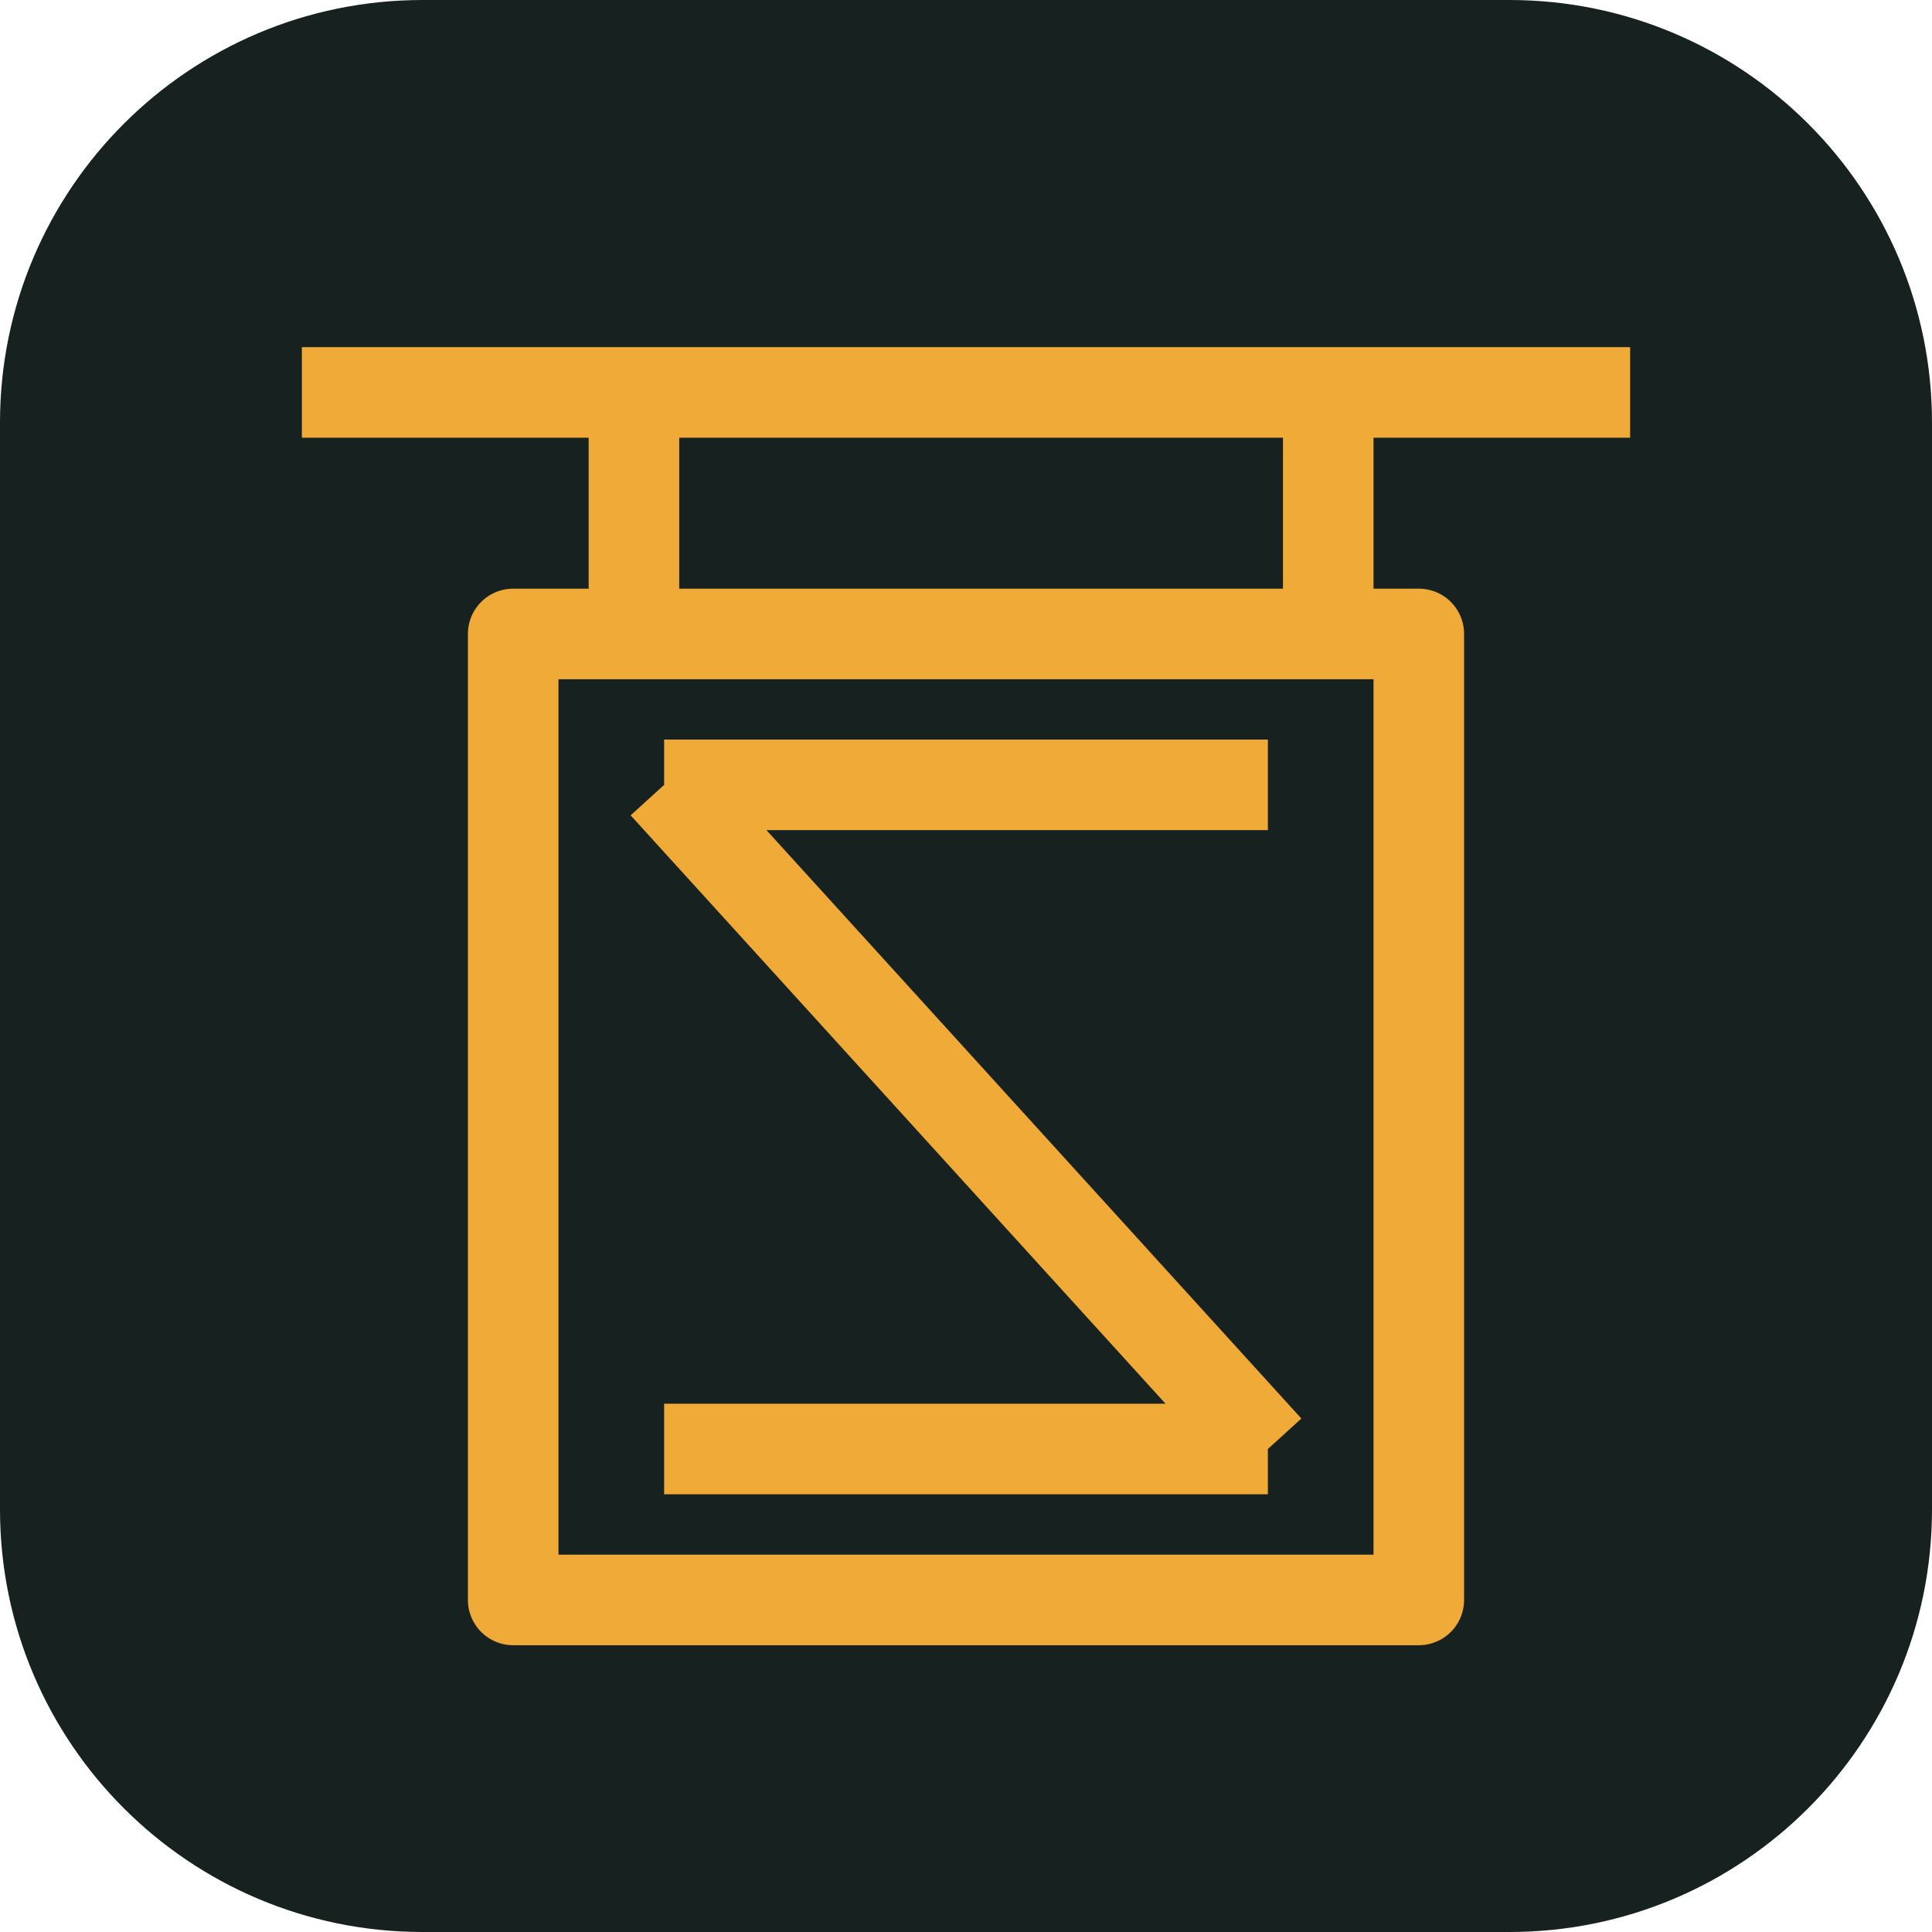
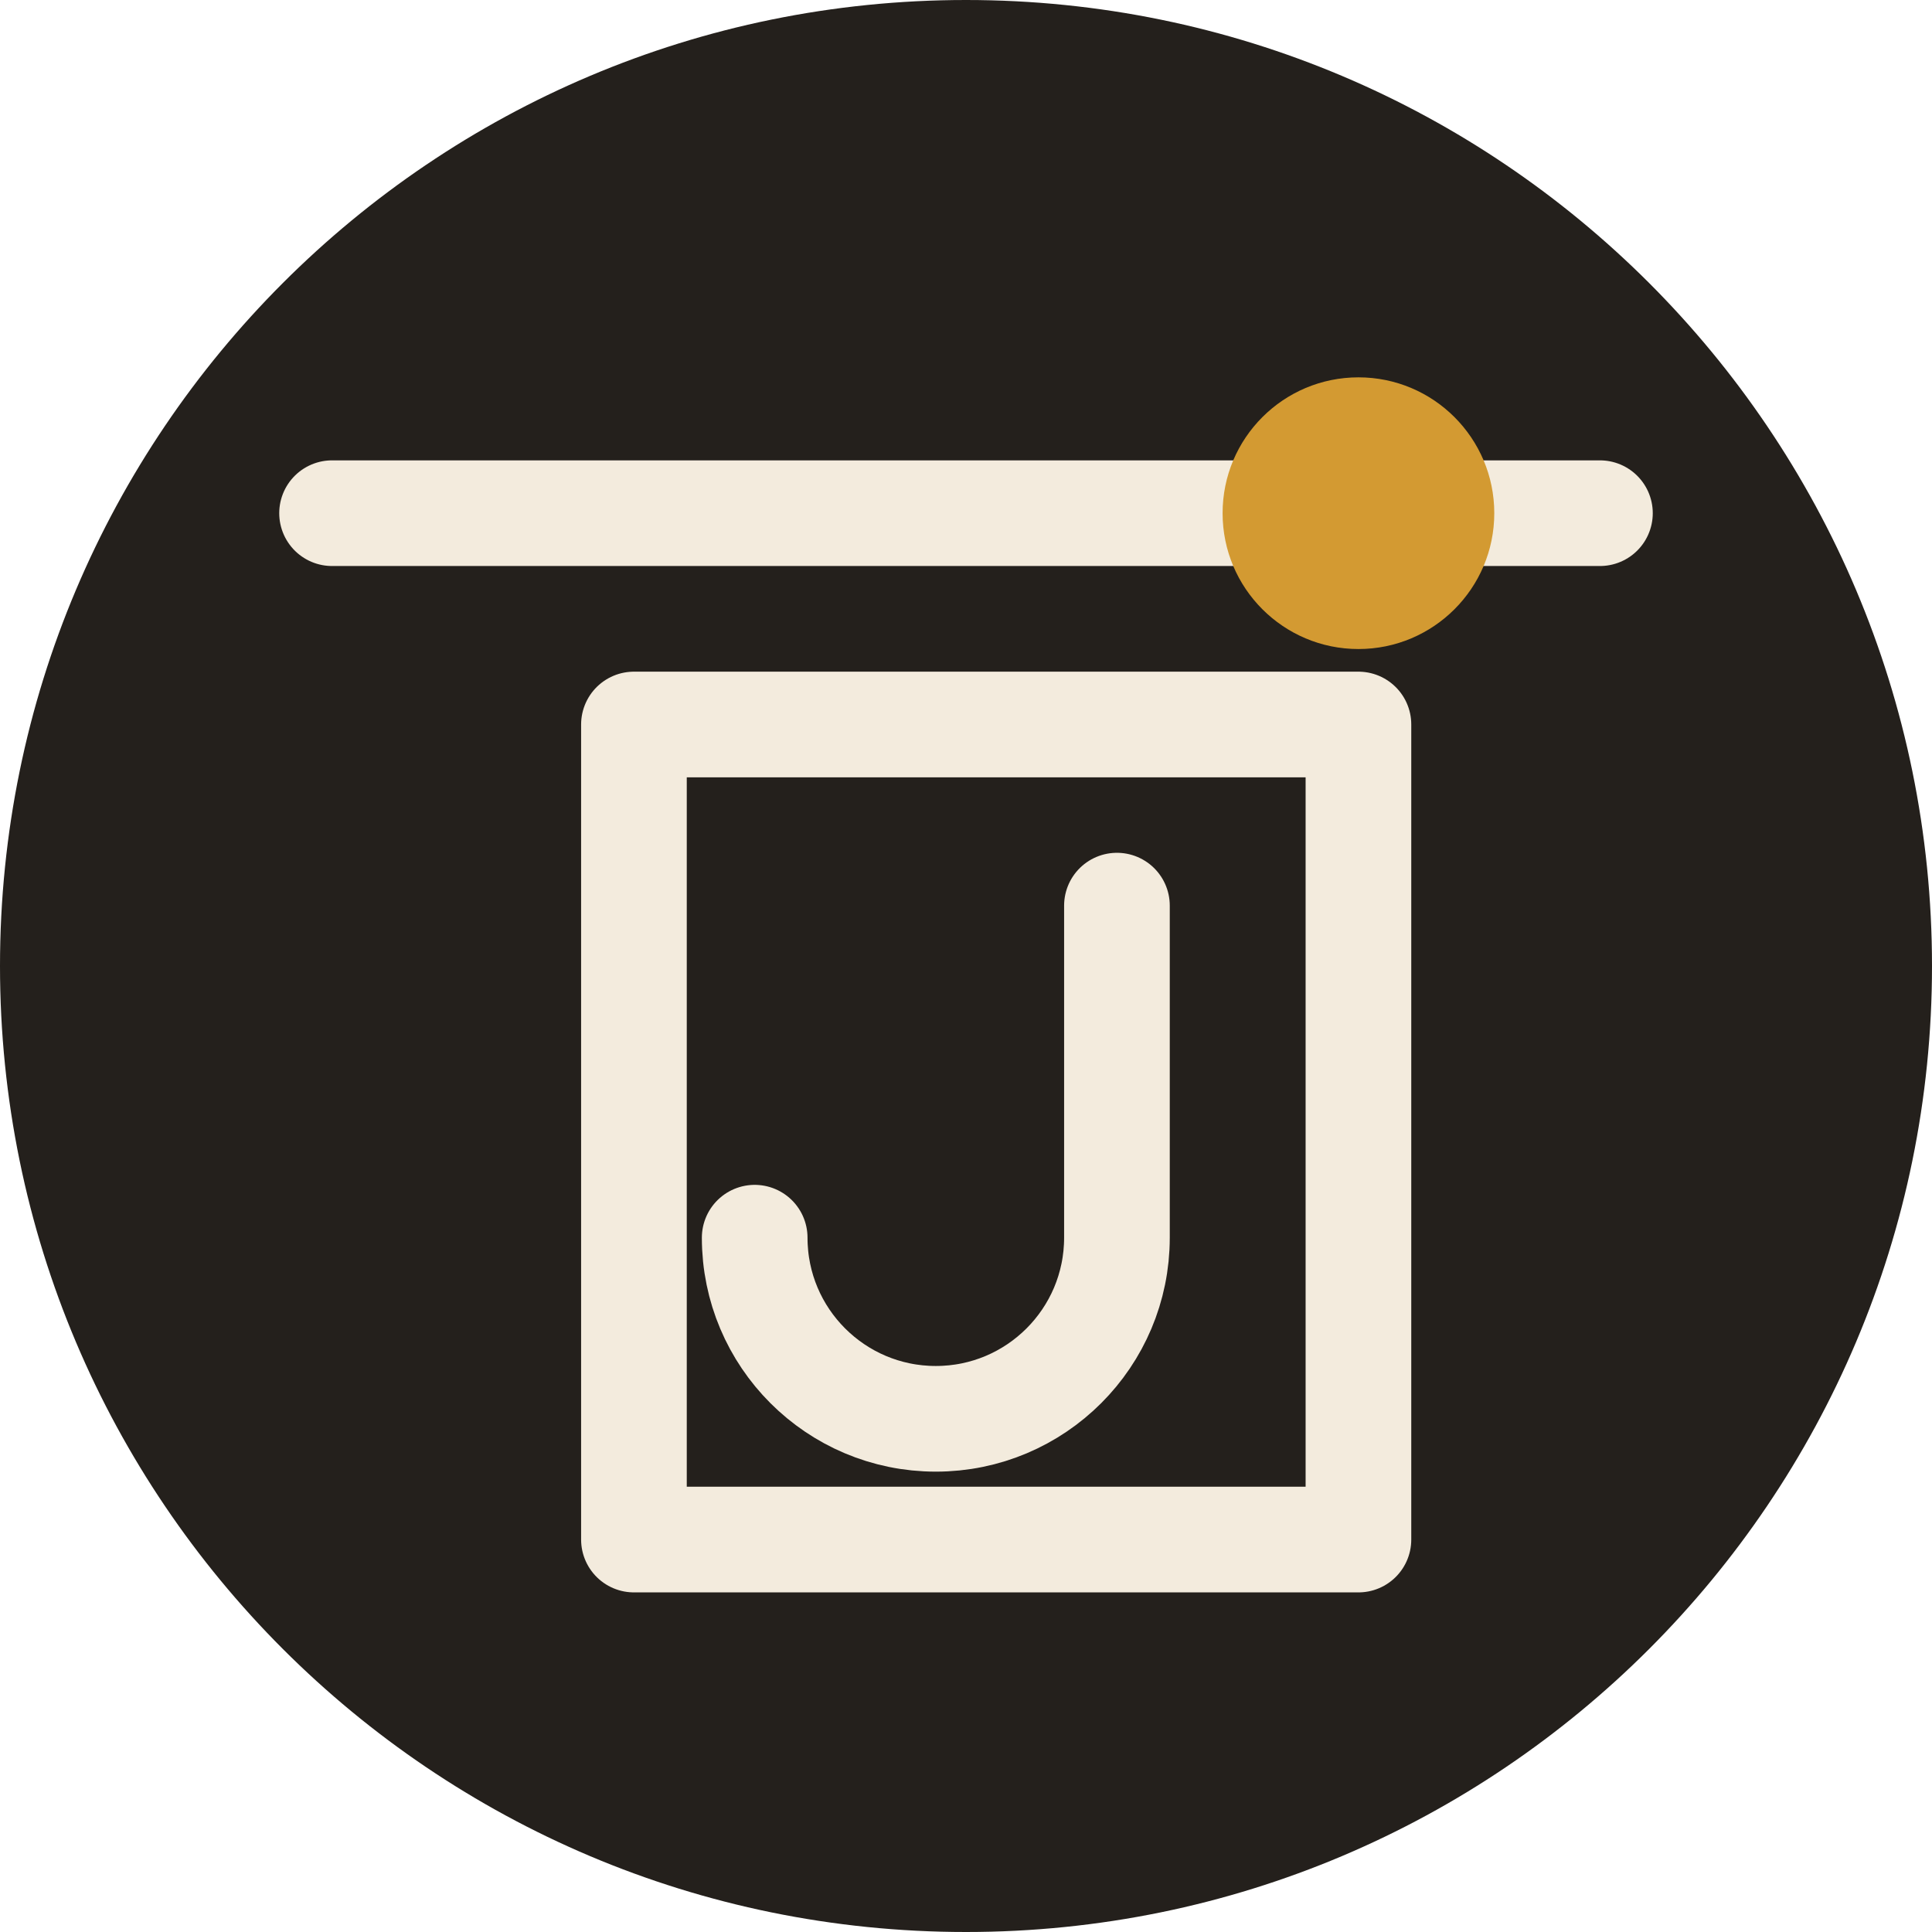
<svg xmlns="http://www.w3.org/2000/svg" viewBox="0 0 64 64">
-   <rect width="64" height="64" rx="14" fill="#17211f" />
-   <path d="M10 13h44M21 13v8M44 13v8M17 21h30v32H17zM22 26h20M22 48h20M22 26l20 22" fill="none" stroke="#efaa37" stroke-width="3" stroke-linejoin="round" />
+   <rect width="64" height="64" rx="32" fill="#24201c" />
+   <path d="M11 17h42M21 24h24v27H21zM37 30v11a6 6 0 0 1-12 0" fill="none" stroke="#f3ebdd" stroke-width="3.5" stroke-linecap="round" stroke-linejoin="round" />
+   <circle cx="45" cy="17" r="4.5" fill="#d39a32" />
</svg>
